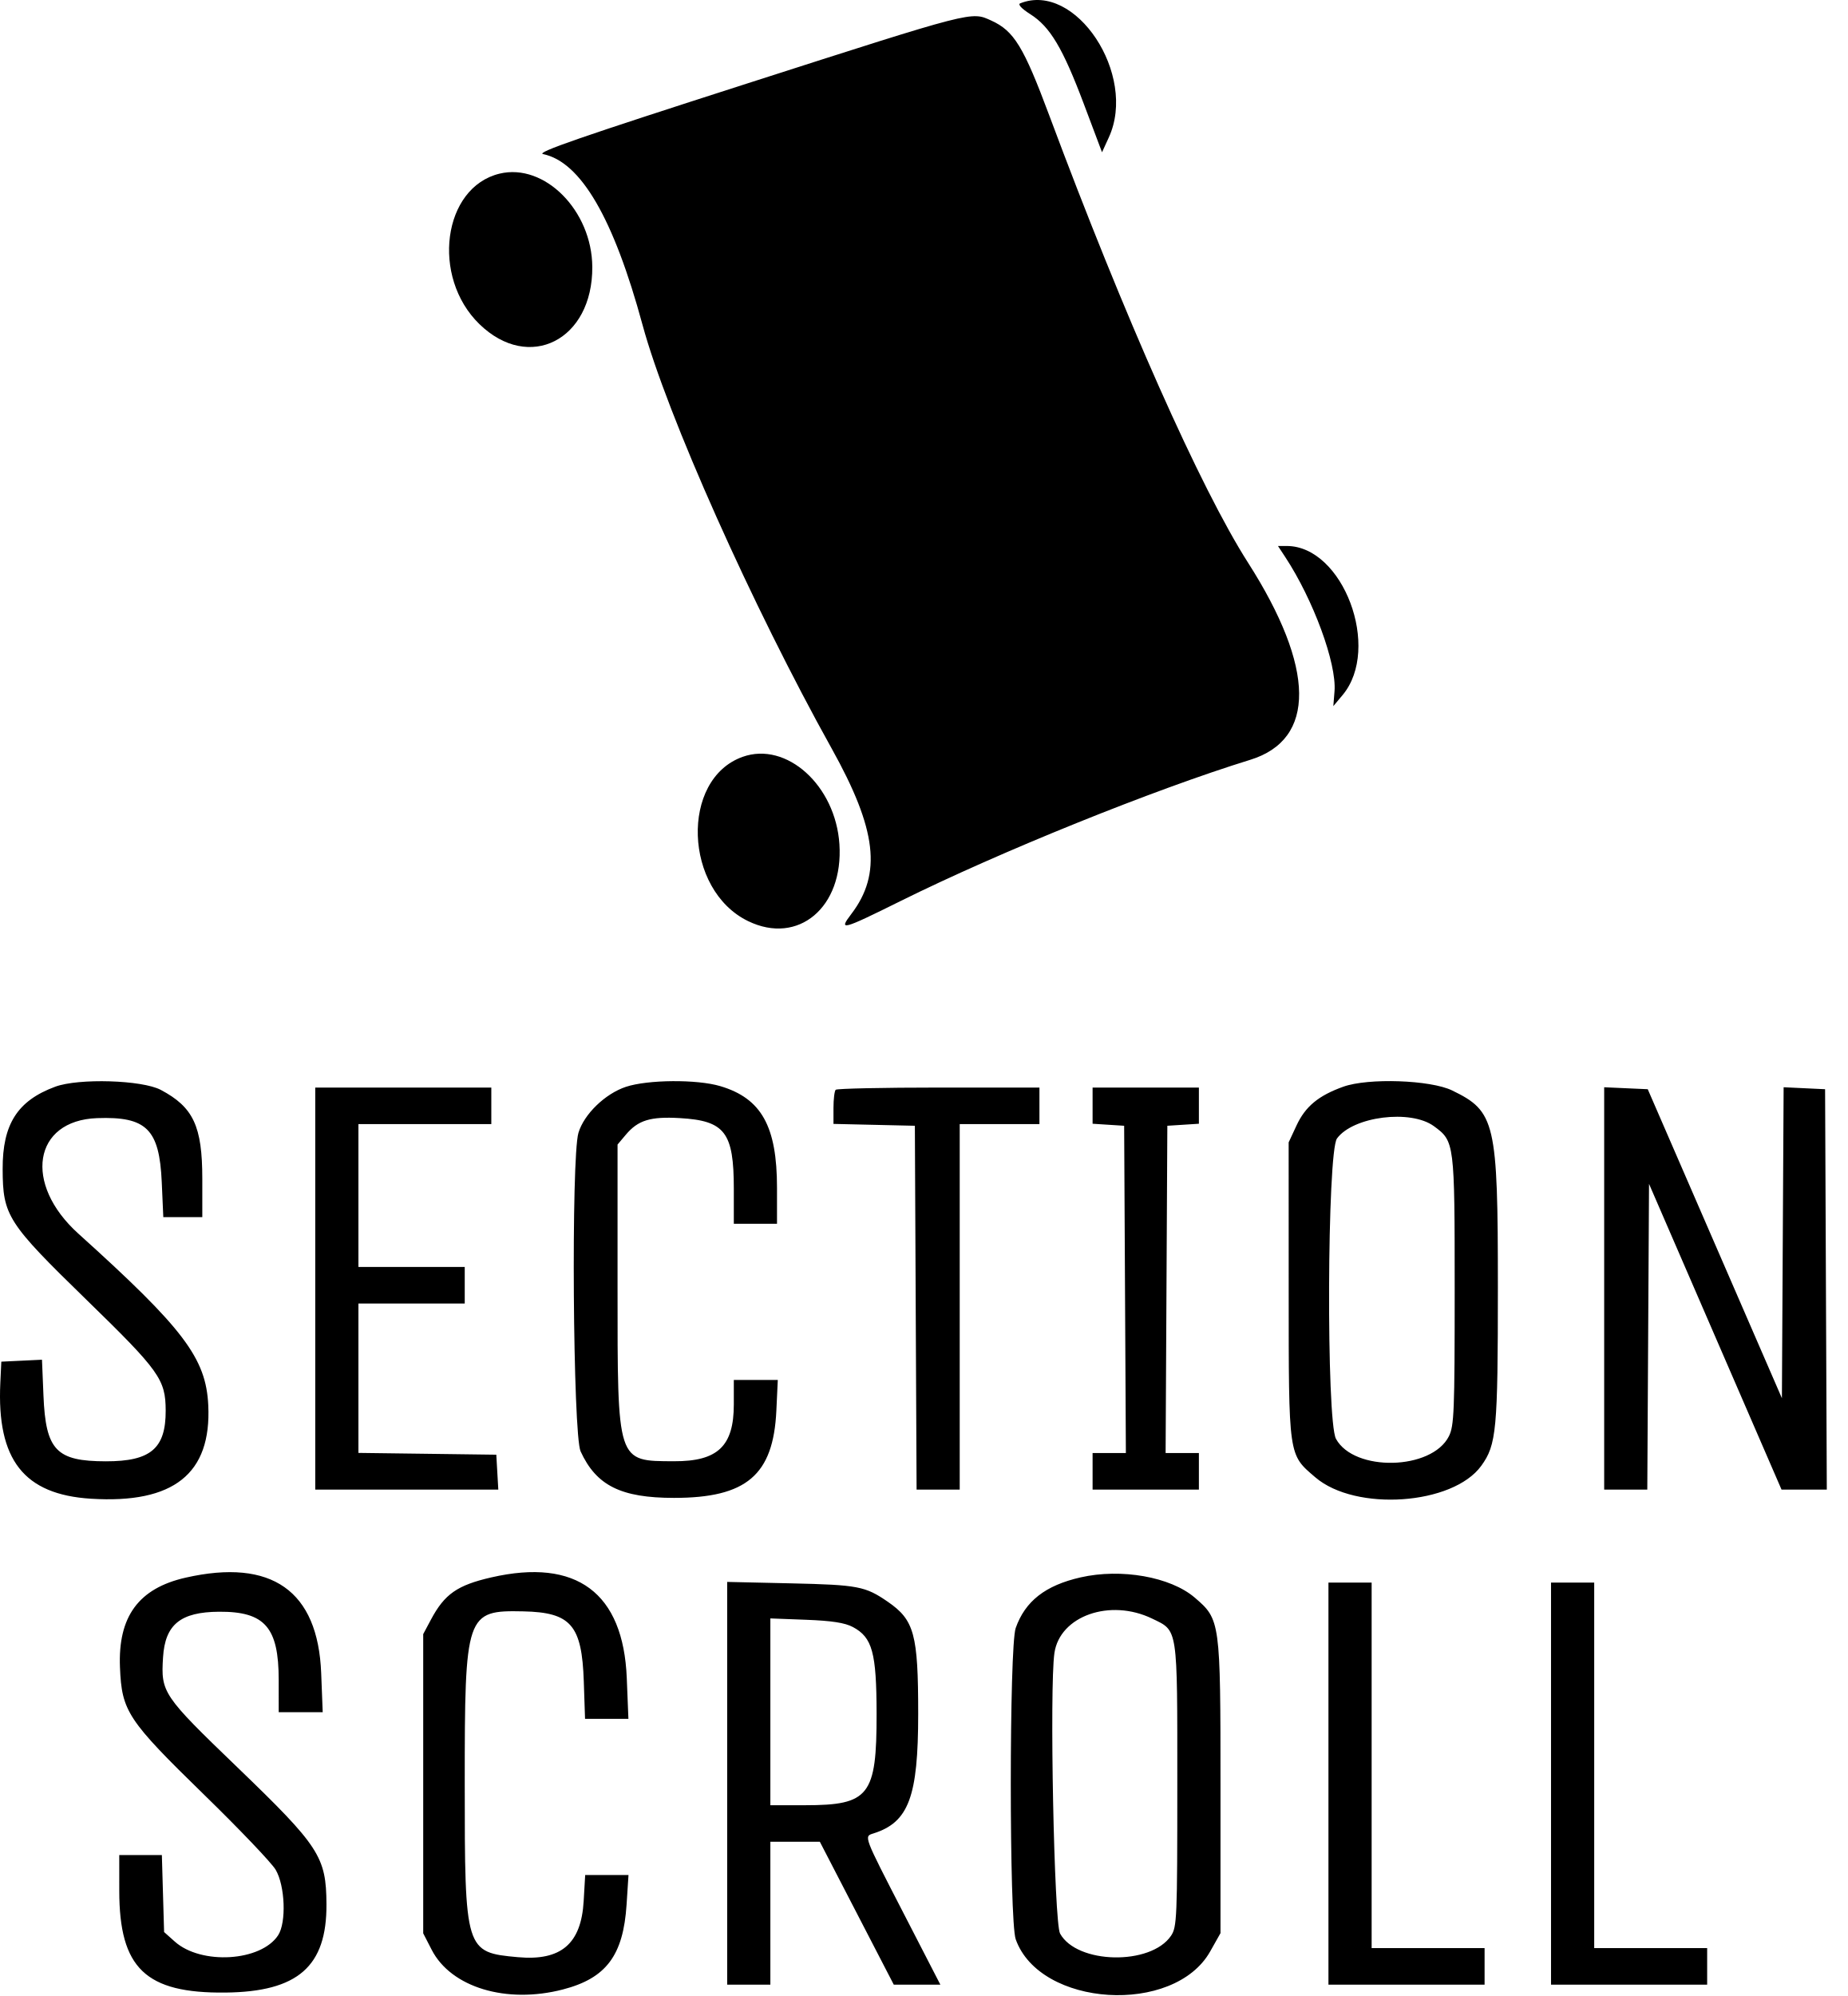
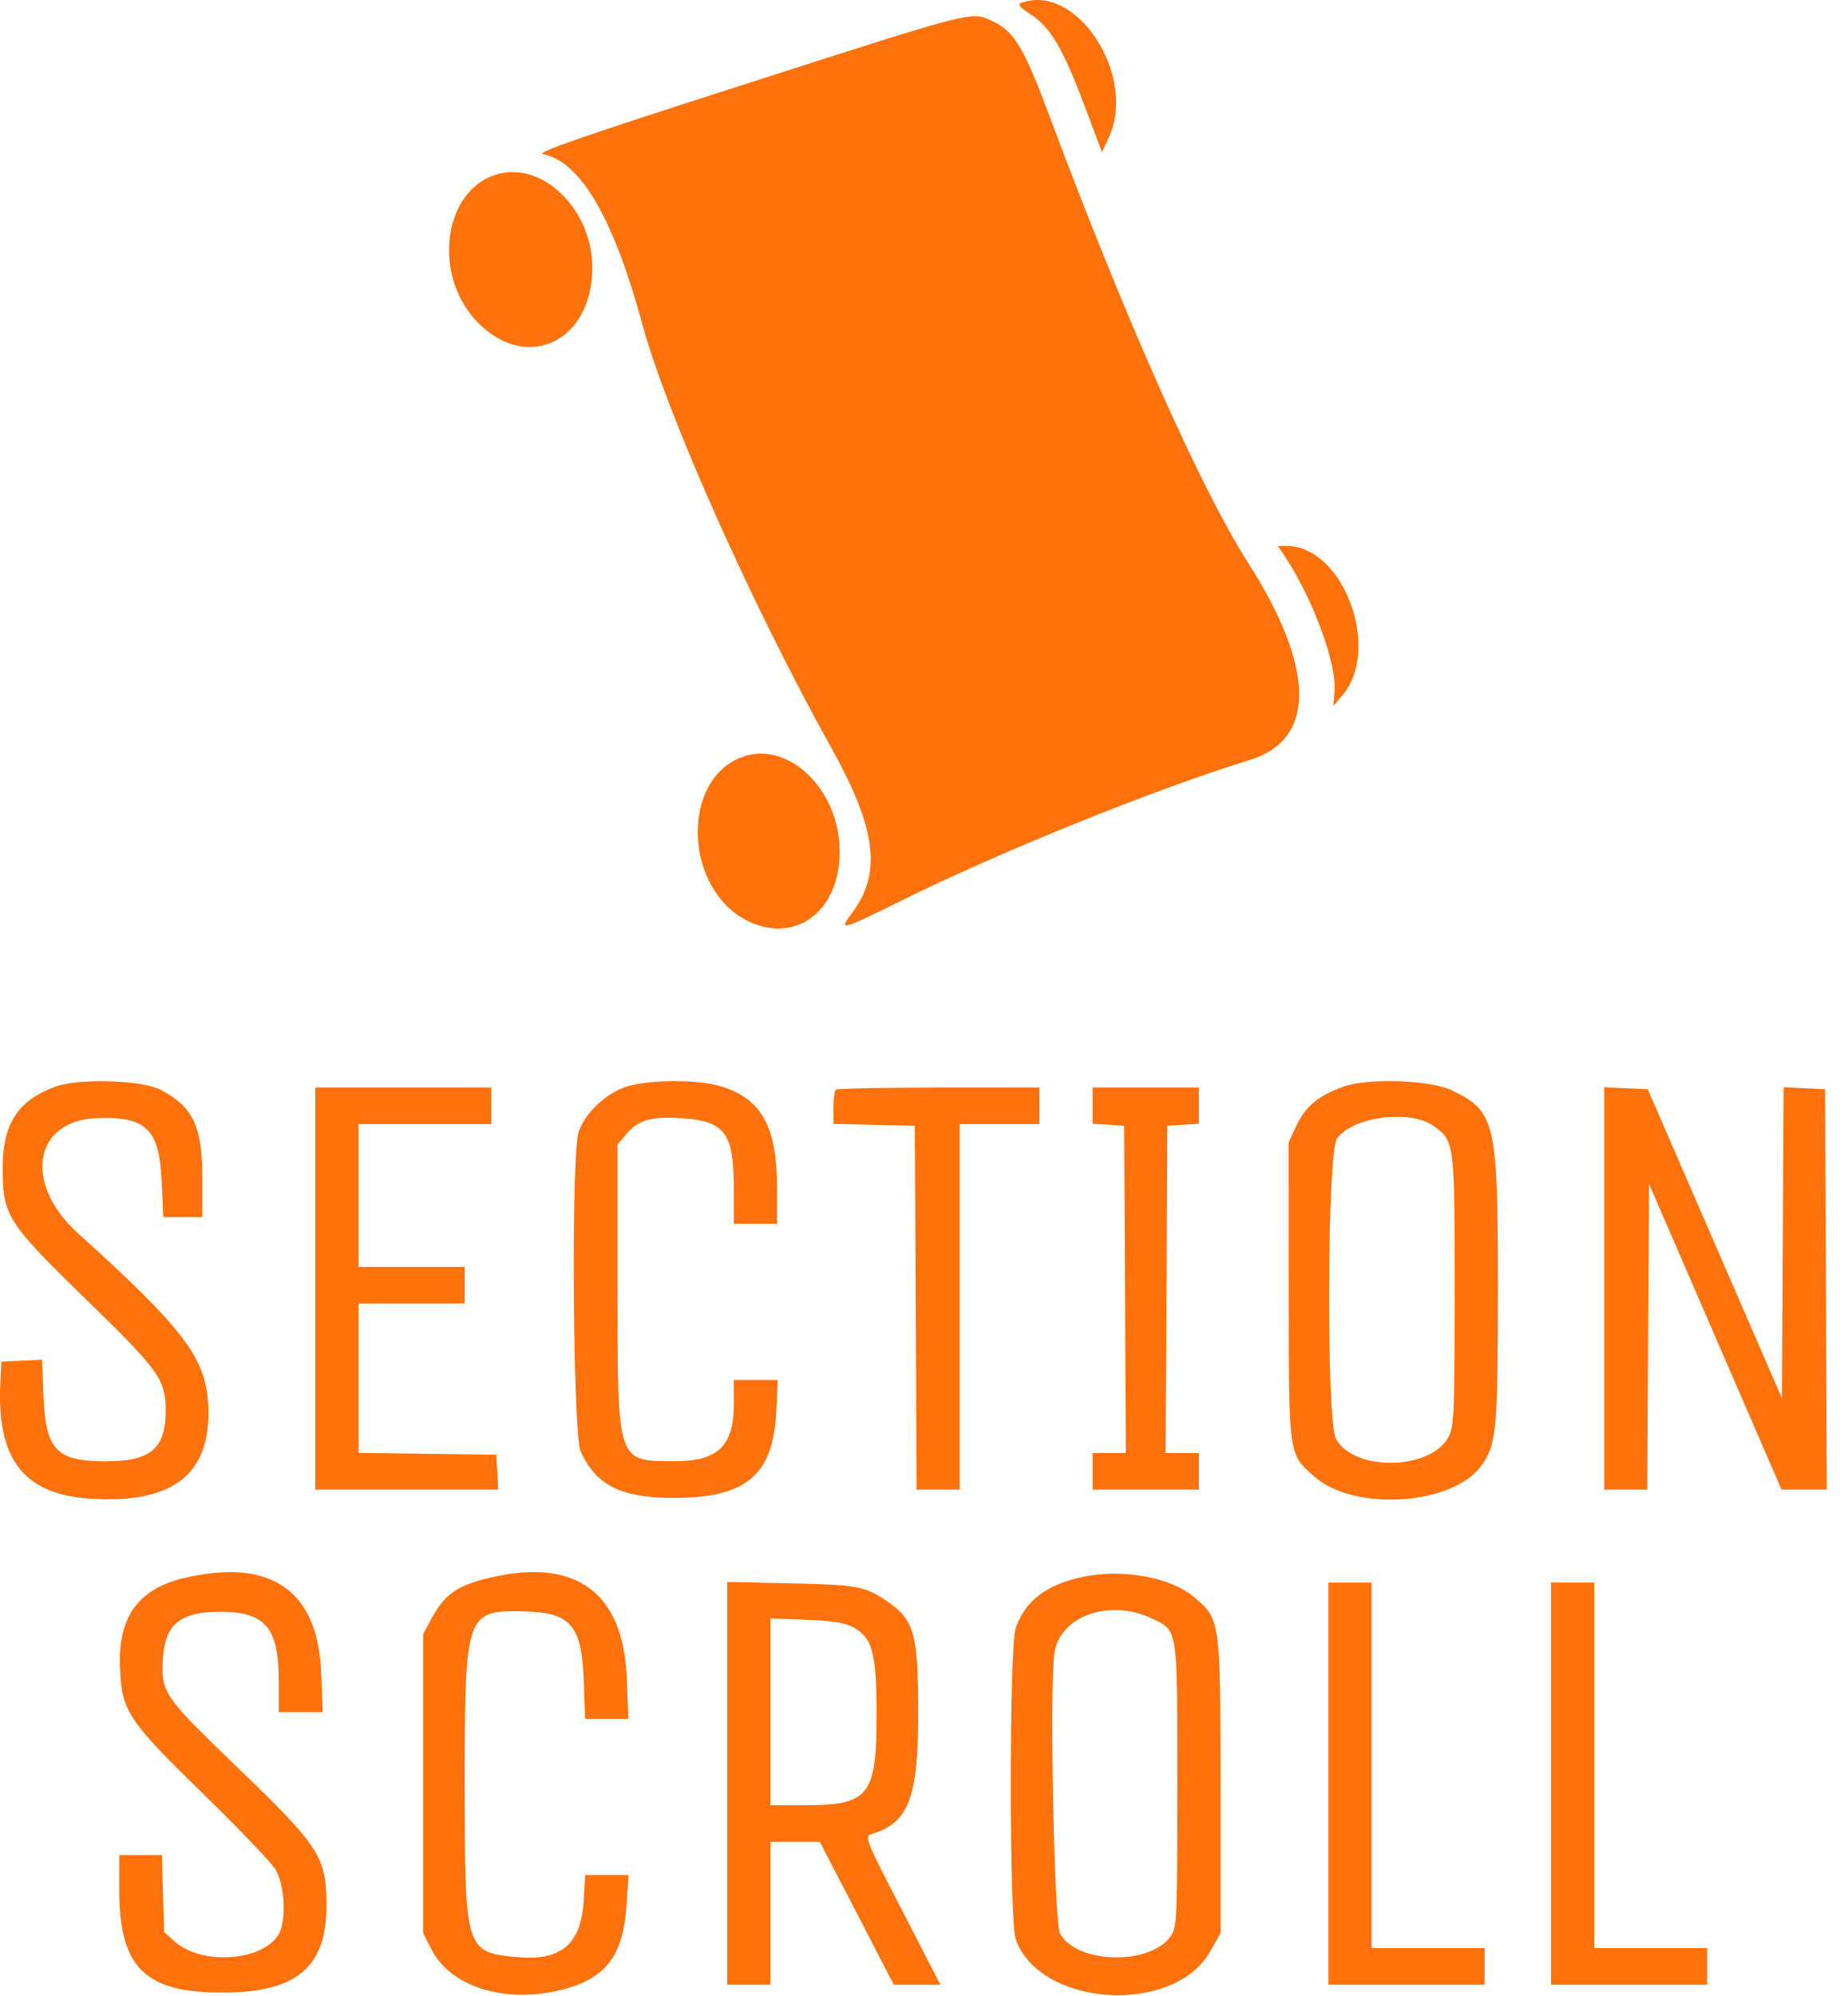
<svg xmlns="http://www.w3.org/2000/svg" width="250" height="270">
  <g>
    <rect fill="none" id="canvas_background" height="272" width="252" y="-1" x="-1" />
  </g>
  <g>
    <g id="svgg">
-       <path fill-rule="evenodd" fill="#000000" d="m138.025,0.452c-0.353,0.142 0.185,0.719 1.371,1.471c2.677,1.698 4.391,4.577 7.256,12.186l2.443,6.489l0.925,-2.023c3.875,-8.467 -4.505,-21.128 -11.995,-18.123m-36.909,10.832c-22.449,7.206 -28.656,9.353 -27.641,9.562c5.1,1.05 9.541,8.676 13.458,23.11c3.302,12.168 14.856,38.04 25.597,57.316c6.095,10.938 6.802,16.915 2.646,22.365c-1.769,2.319 -1.294,2.195 6.622,-1.732c13.487,-6.69 34.305,-15.099 47.352,-19.126c8.922,-2.754 8.809,-12.415 -0.31,-26.681c-6.395,-10.003 -16.738,-33.273 -26.867,-60.444c-3.484,-9.345 -4.783,-11.473 -7.856,-12.869c-2.749,-1.249 -2.174,-1.397 -33.001,8.499m-33.522,12.204c-7.689,1.849 -9.313,13.966 -2.727,20.362c6.717,6.523 15.328,2.153 15.266,-7.747c-0.048,-7.619 -6.464,-14.075 -12.539,-12.615m106.267,51.829c3.817,5.796 6.989,14.419 6.689,18.186l-0.16,2.016l1.258,-1.505c5.264,-6.301 0.065,-20.158 -7.563,-20.158l-1.186,0l0.962,1.461m-73.388,27.061c-8.462,3.013 -7.958,18.011 0.748,22.225c6.785,3.285 12.905,-1.873 12.346,-10.405c-0.521,-7.948 -7.154,-13.936 -13.094,-11.82m-92.997,44.62c-5.111,1.889 -7.14,5.066 -7.117,11.145c0.023,6.311 0.637,7.266 11.356,17.697c9.858,9.593 10.685,10.749 10.701,14.961c0.02,5.135 -2.029,6.878 -8.08,6.872c-6.735,-0.007 -8.152,-1.497 -8.456,-8.892l-0.2,-4.852l-2.751,0.132l-2.75,0.132l-0.136,2.882c-0.489,10.391 3.193,15.092 12.264,15.658c11.184,0.698 16.307,-3.378 15.871,-12.626c-0.301,-6.389 -3.32,-10.379 -17.579,-23.233c-7.482,-6.744 -6.095,-15.309 2.53,-15.624c6.69,-0.245 8.436,1.481 8.755,8.654l0.21,4.739l2.638,0l2.638,0l0,-5.183c0,-7.116 -1.204,-9.694 -5.618,-12.031c-2.531,-1.34 -11.114,-1.599 -14.276,-0.431m77.197,0.021c-2.804,0.932 -5.663,3.703 -6.413,6.215c-1.003,3.356 -0.75,40.825 0.291,43.094c2.124,4.63 5.463,6.292 12.639,6.292c9.805,0 13.436,-3.094 13.845,-11.797l0.195,-4.158l-2.975,0l-2.975,0l0,3.305c0,5.653 -2.17,7.717 -8.09,7.693c-7.755,-0.03 -7.64,0.323 -7.64,-23.525l0,-19.314l1.114,-1.324c1.66,-1.973 3.325,-2.485 7.325,-2.253c6.091,0.352 7.291,1.926 7.291,9.561l0,4.734l2.921,0l2.922,0l0,-4.863c0,-8.331 -2.106,-12.104 -7.68,-13.759c-3.154,-0.937 -9.812,-0.885 -12.77,0.099m97.069,-0.021c-3.358,1.202 -5.134,2.672 -6.33,5.241l-1.067,2.291l0.005,20c0.007,22.667 -0.064,22.169 3.609,25.313c5.446,4.661 18.599,3.745 22.445,-1.564c2.063,-2.848 2.247,-4.825 2.247,-24.139c0,-22.355 -0.337,-23.801 -6.194,-26.637c-2.939,-1.423 -11.342,-1.711 -14.715,-0.505m-139.091,27.308l0,27.191l12.383,0l12.383,0l-0.136,-2.36l-0.136,-2.359l-9.326,-0.122l-9.326,-0.121l0,-10.104l0,-10.103l7.191,0l7.191,0l0,-2.472l0,-2.472l-7.191,0l-7.191,0l0,-9.663l0,-9.662l8.989,0l8.989,0l0,-2.472l0,-2.472l-11.91,0l-11.91,0l0,27.191m70.412,-26.892c-0.165,0.165 -0.3,1.271 -0.3,2.458l0,2.159l5.506,0.126l5.505,0.126l0.116,24.607l0.117,24.607l2.917,0l2.918,0l0,-24.719l0,-24.719l5.393,0l5.393,0l0,-2.472l0,-2.472l-13.633,0c-7.498,0 -13.768,0.135 -13.932,0.299m34.756,2.148l0,2.447l2.135,0.137l2.135,0.137l0.116,22.135l0.117,22.135l-2.251,0l-2.252,0l0,2.472l0,2.472l7.191,0l7.191,0l0,-2.472l0,-2.472l-2.251,0l-2.252,0l0.117,-22.135l0.117,-22.135l2.134,-0.137l2.135,-0.137l0,-2.447l0,-2.447l-7.191,0l-7.191,0l0,2.447m69.214,24.723l0,27.212l2.917,0l2.916,0l0.117,-20.678l0.117,-20.677l8.963,20.677l8.963,20.678l3.063,0l3.063,0l-0.116,-27.079l-0.116,-27.079l-2.804,-0.133l-2.805,-0.134l-0.117,21.033l-0.116,21.032l-9.076,-20.899l-9.075,-20.899l-2.947,-0.132l-2.947,-0.133l0,27.211m-23.032,-21.944c2.789,2.045 2.806,2.175 2.806,22.189c0,16.436 -0.077,18.354 -0.786,19.76c-2.322,4.603 -12.816,4.84 -15.273,0.345c-1.326,-2.427 -1.204,-38.806 0.137,-40.634c2.189,-2.984 9.967,-3.968 13.116,-1.66m-168.878,61.067c-6.371,1.443 -9.172,5.267 -8.892,12.134c0.244,5.962 1.012,7.123 11.436,17.282c4.752,4.632 9.083,9.172 9.624,10.09c1.28,2.169 1.469,7.143 0.337,8.872c-2.325,3.551 -10.408,4.043 -13.984,0.85l-1.443,-1.288l-0.151,-5.207l-0.151,-5.206l-2.883,0l-2.882,0l0.002,4.831c0.006,10.485 3.559,13.888 14.38,13.769c9.786,-0.108 13.701,-3.534 13.652,-11.947c-0.037,-6.43 -0.945,-7.825 -12.046,-18.515c-10.123,-9.747 -10.368,-10.11 -10.063,-14.899c0.282,-4.432 2.363,-6.121 7.584,-6.154c6.183,-0.038 8.062,2.107 8.063,9.207l0.001,4.382l2.977,0l2.976,0l-0.206,-5.281c-0.435,-11.148 -6.693,-15.558 -18.331,-12.92m41.348,-0.033c-4.611,1.058 -6.323,2.254 -8.164,5.705l-1.05,1.967l0,20.237l0,20.237l1.149,2.231c2.616,5.085 10.098,7.347 17.746,5.365c5.861,-1.518 8.174,-4.6 8.62,-11.489l0.259,-3.996l-2.93,0l-2.93,0l-0.205,3.528c-0.335,5.792 -3.063,8.117 -8.9,7.588c-7.135,-0.647 -7.189,-0.825 -7.19,-23.483c-0.001,-22.99 0.16,-23.461 7.929,-23.295c6.439,0.138 7.922,1.858 8.178,9.482l0.169,5.056l2.934,0l2.933,0l-0.221,-5.506c-0.465,-11.559 -6.802,-16.271 -18.327,-13.627m79.716,0c-4.76,1.085 -7.485,3.212 -8.77,6.847c-0.886,2.508 -0.886,39.593 0,42.1c3.249,9.191 21.421,10.328 26.313,1.647l1.393,-2.472l0,-19.776c0,-22.497 -0.021,-22.645 -3.499,-25.623c-3.269,-2.798 -9.942,-3.975 -15.437,-2.723m-47.806,27.849l0,27.239l2.921,0l2.922,0l0,-9.663l0,-9.663l3.347,0l3.348,0l5,9.663l5.001,9.663l3.151,0l3.151,0l-4.982,-9.668c-5.468,-10.611 -5.378,-10.371 -4.054,-10.791c4.752,-1.508 6.038,-4.952 6.038,-16.17c0,-10.777 -0.521,-12.692 -4.122,-15.17c-3.04,-2.092 -4.018,-2.278 -13.069,-2.483l-8.652,-0.195l0,27.238m81.348,0.048l0,27.191l10.562,0l10.562,0l0,-2.472l0,-2.472l-7.641,0l-7.64,0l0,-24.719l0,-24.719l-2.921,0l-2.922,0l0,27.191m30.113,0l0,27.191l10.561,0l10.562,0l0,-2.472l0,-2.472l-7.64,0l-7.641,0l0,-24.719l0,-24.719l-2.921,0l-2.921,0l0,27.191m-53.962,-22.321c3.516,1.703 3.4,0.936 3.4,22.466c0,18.097 -0.048,19.252 -0.853,20.44c-2.743,4.046 -12.737,3.84 -15.01,-0.309c-0.805,-1.469 -1.444,-33.286 -0.762,-37.945c0.735,-5.021 7.528,-7.41 13.225,-4.652m-40.497,1.136c2.64,1.404 3.201,3.451 3.213,11.717c0.015,11.099 -0.992,12.389 -9.668,12.389l-4.704,0l0,-12.634l0,-12.634l4.831,0.183c3.48,0.132 5.25,0.405 6.328,0.979" id="path0" />
+       <path fill-rule="evenodd" fill="#ff710b" d="m138.025,0.452c-0.353,0.142 0.185,0.719 1.371,1.471c2.677,1.698 4.391,4.577 7.256,12.186l2.443,6.489l0.925,-2.023c3.875,-8.467 -4.505,-21.128 -11.995,-18.123m-36.909,10.832c-22.449,7.206 -28.656,9.353 -27.641,9.562c5.1,1.05 9.541,8.676 13.458,23.11c3.302,12.168 14.856,38.04 25.597,57.316c6.095,10.938 6.802,16.915 2.646,22.365c-1.769,2.319 -1.294,2.195 6.622,-1.732c13.487,-6.69 34.305,-15.099 47.352,-19.126c8.922,-2.754 8.809,-12.415 -0.31,-26.681c-6.395,-10.003 -16.738,-33.273 -26.867,-60.444c-3.484,-9.345 -4.783,-11.473 -7.856,-12.869c-2.749,-1.249 -2.174,-1.397 -33.001,8.499m-33.522,12.204c-7.689,1.849 -9.313,13.966 -2.727,20.362c6.717,6.523 15.328,2.153 15.266,-7.747c-0.048,-7.619 -6.464,-14.075 -12.539,-12.615m106.267,51.829c3.817,5.796 6.989,14.419 6.689,18.186l-0.16,2.016l1.258,-1.505c5.264,-6.301 0.065,-20.158 -7.563,-20.158l-1.186,0l0.962,1.461m-73.388,27.061c-8.462,3.013 -7.958,18.011 0.748,22.225c6.785,3.285 12.905,-1.873 12.346,-10.405c-0.521,-7.948 -7.154,-13.936 -13.094,-11.82m-92.997,44.62c-5.111,1.889 -7.14,5.066 -7.117,11.145c0.023,6.311 0.637,7.266 11.356,17.697c9.858,9.593 10.685,10.749 10.701,14.961c0.02,5.135 -2.029,6.878 -8.08,6.872c-6.735,-0.007 -8.152,-1.497 -8.456,-8.892l-0.2,-4.852l-2.751,0.132l-2.75,0.132l-0.136,2.882c-0.489,10.391 3.193,15.092 12.264,15.658c11.184,0.698 16.307,-3.378 15.871,-12.626c-0.301,-6.389 -3.32,-10.379 -17.579,-23.233c-7.482,-6.744 -6.095,-15.309 2.53,-15.624c6.69,-0.245 8.436,1.481 8.755,8.654l0.21,4.739l2.638,0l2.638,0l0,-5.183c0,-7.116 -1.204,-9.694 -5.618,-12.031c-2.531,-1.34 -11.114,-1.599 -14.276,-0.431m77.197,0.021c-2.804,0.932 -5.663,3.703 -6.413,6.215c-1.003,3.356 -0.75,40.825 0.291,43.094c2.124,4.63 5.463,6.292 12.639,6.292c9.805,0 13.436,-3.094 13.845,-11.797l0.195,-4.158l-2.975,0l-2.975,0l0,3.305c0,5.653 -2.17,7.717 -8.09,7.693c-7.755,-0.03 -7.64,0.323 -7.64,-23.525l0,-19.314l1.114,-1.324c1.66,-1.973 3.325,-2.485 7.325,-2.253c6.091,0.352 7.291,1.926 7.291,9.561l0,4.734l2.921,0l2.922,0l0,-4.863c0,-8.331 -2.106,-12.104 -7.68,-13.759c-3.154,-0.937 -9.812,-0.885 -12.77,0.099m97.069,-0.021c-3.358,1.202 -5.134,2.672 -6.33,5.241l-1.067,2.291l0.005,20c0.007,22.667 -0.064,22.169 3.609,25.313c5.446,4.661 18.599,3.745 22.445,-1.564c2.063,-2.848 2.247,-4.825 2.247,-24.139c0,-22.355 -0.337,-23.801 -6.194,-26.637c-2.939,-1.423 -11.342,-1.711 -14.715,-0.505m-139.091,27.308l0,27.191l12.383,0l12.383,0l-0.136,-2.36l-0.136,-2.359l-9.326,-0.122l-9.326,-0.121l0,-10.104l0,-10.103l7.191,0l7.191,0l0,-2.472l0,-2.472l-7.191,0l-7.191,0l0,-9.663l0,-9.662l8.989,0l8.989,0l0,-2.472l0,-2.472l-11.91,0l-11.91,0l0,27.191m70.412,-26.892c-0.165,0.165 -0.3,1.271 -0.3,2.458l0,2.159l5.506,0.126l5.505,0.126l0.116,24.607l0.117,24.607l2.917,0l2.918,0l0,-24.719l0,-24.719l5.393,0l5.393,0l0,-2.472l0,-2.472l-13.633,0c-7.498,0 -13.768,0.135 -13.932,0.299m34.756,2.148l0,2.447l2.135,0.137l2.135,0.137l0.116,22.135l0.117,22.135l-2.251,0l-2.252,0l0,2.472l0,2.472l7.191,0l7.191,0l0,-2.472l0,-2.472l-2.251,0l-2.252,0l0.117,-22.135l0.117,-22.135l2.134,-0.137l2.135,-0.137l0,-2.447l0,-2.447l-7.191,0l-7.191,0l0,2.447m69.214,24.723l0,27.212l2.917,0l2.916,0l0.117,-20.678l0.117,-20.677l8.963,20.677l8.963,20.678l3.063,0l3.063,0l-0.116,-27.079l-0.116,-27.079l-2.804,-0.133l-2.805,-0.134l-0.117,21.033l-0.116,21.032l-9.076,-20.899l-9.075,-20.899l-2.947,-0.132l-2.947,-0.133l0,27.211m-23.032,-21.944c2.789,2.045 2.806,2.175 2.806,22.189c0,16.436 -0.077,18.354 -0.786,19.76c-2.322,4.603 -12.816,4.84 -15.273,0.345c-1.326,-2.427 -1.204,-38.806 0.137,-40.634c2.189,-2.984 9.967,-3.968 13.116,-1.66m-168.878,61.067c-6.371,1.443 -9.172,5.267 -8.892,12.134c0.244,5.962 1.012,7.123 11.436,17.282c4.752,4.632 9.083,9.172 9.624,10.09c1.28,2.169 1.469,7.143 0.337,8.872c-2.325,3.551 -10.408,4.043 -13.984,0.85l-1.443,-1.288l-0.151,-5.207l-0.151,-5.206l-2.883,0l-2.882,0l0.002,4.831c0.006,10.485 3.559,13.888 14.38,13.769c9.786,-0.108 13.701,-3.534 13.652,-11.947c-0.037,-6.43 -0.945,-7.825 -12.046,-18.515c-10.123,-9.747 -10.368,-10.11 -10.063,-14.899c0.282,-4.432 2.363,-6.121 7.584,-6.154c6.183,-0.038 8.062,2.107 8.063,9.207l0.001,4.382l2.977,0l2.976,0l-0.206,-5.281c-0.435,-11.148 -6.693,-15.558 -18.331,-12.92m41.348,-0.033c-4.611,1.058 -6.323,2.254 -8.164,5.705l-1.05,1.967l0,20.237l0,20.237l1.149,2.231c2.616,5.085 10.098,7.347 17.746,5.365c5.861,-1.518 8.174,-4.6 8.62,-11.489l0.259,-3.996l-2.93,0l-2.93,0l-0.205,3.528c-0.335,5.792 -3.063,8.117 -8.9,7.588c-7.135,-0.647 -7.189,-0.825 -7.19,-23.483c-0.001,-22.99 0.16,-23.461 7.929,-23.295c6.439,0.138 7.922,1.858 8.178,9.482l0.169,5.056l2.934,0l2.933,0l-0.221,-5.506c-0.465,-11.559 -6.802,-16.271 -18.327,-13.627m79.716,0c-4.76,1.085 -7.485,3.212 -8.77,6.847c-0.886,2.508 -0.886,39.593 0,42.1c3.249,9.191 21.421,10.328 26.313,1.647l1.393,-2.472l0,-19.776c0,-22.497 -0.021,-22.645 -3.499,-25.623c-3.269,-2.798 -9.942,-3.975 -15.437,-2.723m-47.806,27.849l0,27.239l2.921,0l2.922,0l0,-9.663l0,-9.663l3.347,0l3.348,0l5,9.663l5.001,9.663l3.151,0l3.151,0l-4.982,-9.668c-5.468,-10.611 -5.378,-10.371 -4.054,-10.791c4.752,-1.508 6.038,-4.952 6.038,-16.17c0,-10.777 -0.521,-12.692 -4.122,-15.17c-3.04,-2.092 -4.018,-2.278 -13.069,-2.483l-8.652,-0.195l0,27.238m81.348,0.048l0,27.191l10.562,0l10.562,0l0,-2.472l0,-2.472l-7.641,0l-7.64,0l0,-24.719l0,-24.719l-2.921,0l-2.922,0l0,27.191m30.113,0l0,27.191l10.561,0l10.562,0l0,-2.472l0,-2.472l-7.64,0l-7.641,0l0,-24.719l0,-24.719l-2.921,0l-2.921,0l0,27.191m-53.962,-22.321c3.516,1.703 3.4,0.936 3.4,22.466c0,18.097 -0.048,19.252 -0.853,20.44c-2.743,4.046 -12.737,3.84 -15.01,-0.309c-0.805,-1.469 -1.444,-33.286 -0.762,-37.945c0.735,-5.021 7.528,-7.41 13.225,-4.652m-40.497,1.136c2.64,1.404 3.201,3.451 3.213,11.717c0.015,11.099 -0.992,12.389 -9.668,12.389l-4.704,0l0,-12.634l0,-12.634l4.831,0.183c3.48,0.132 5.25,0.405 6.328,0.979" id="path0" />
    </g>
  </g>
</svg>
